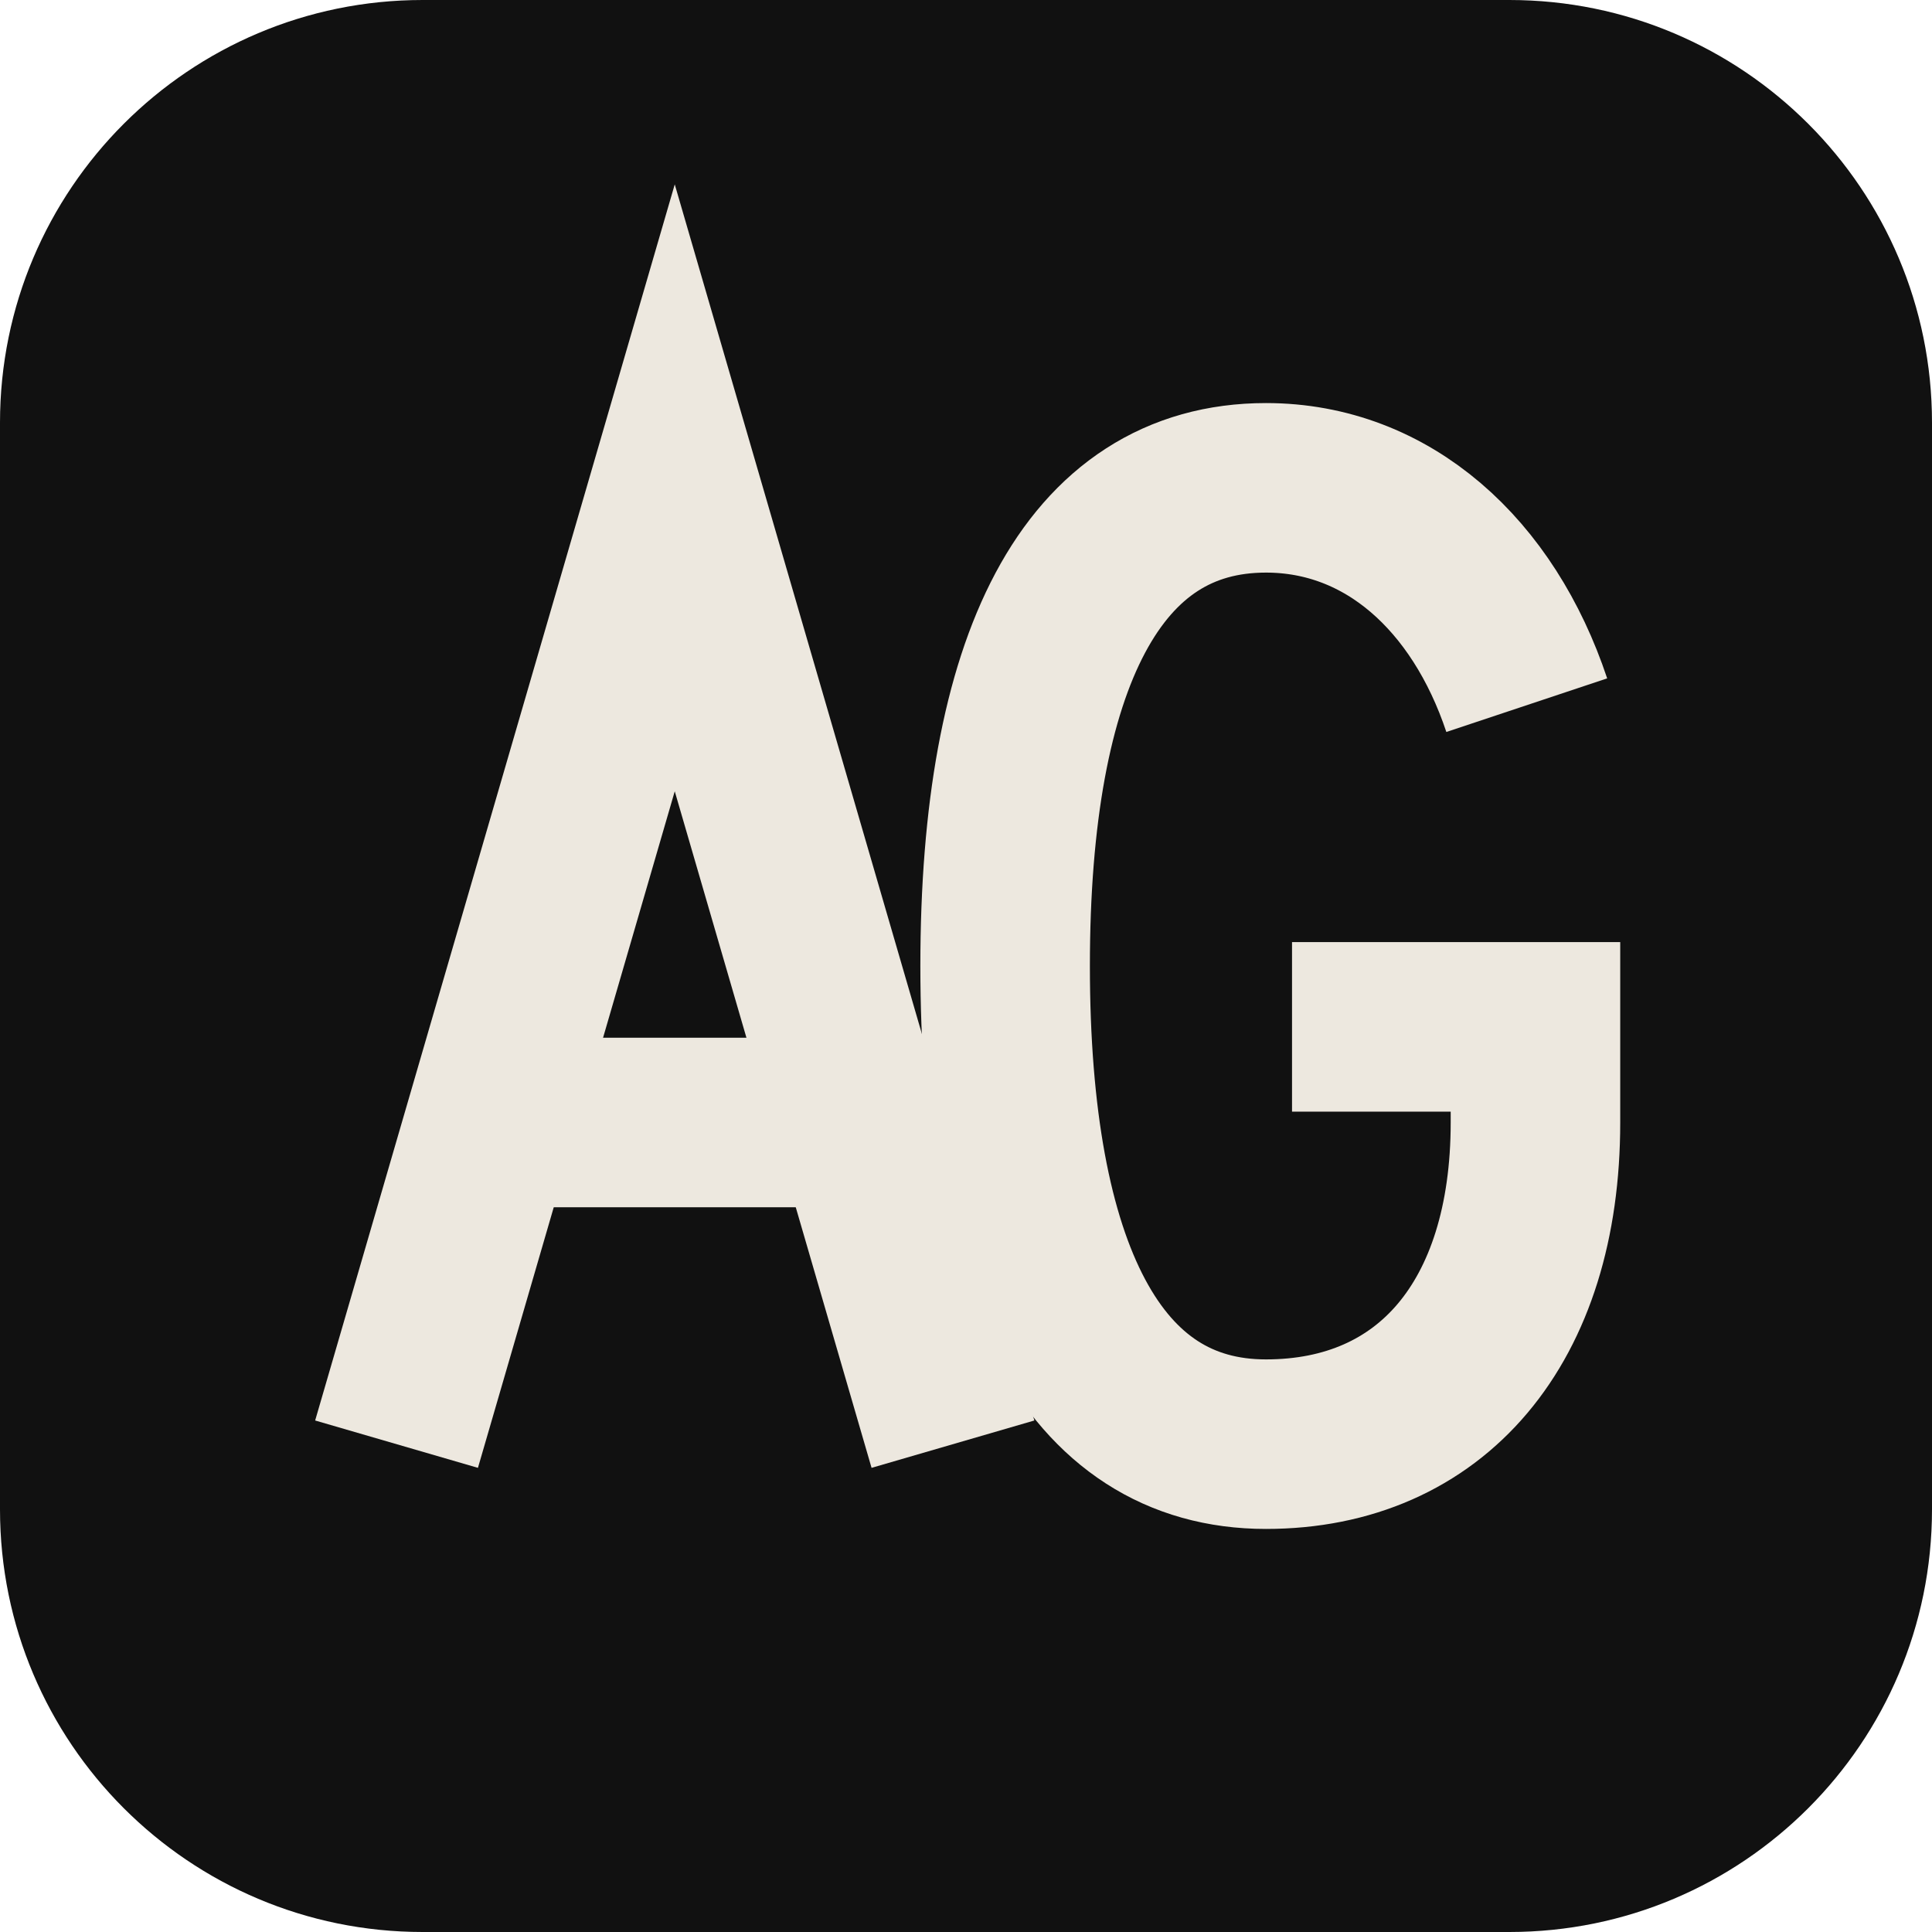
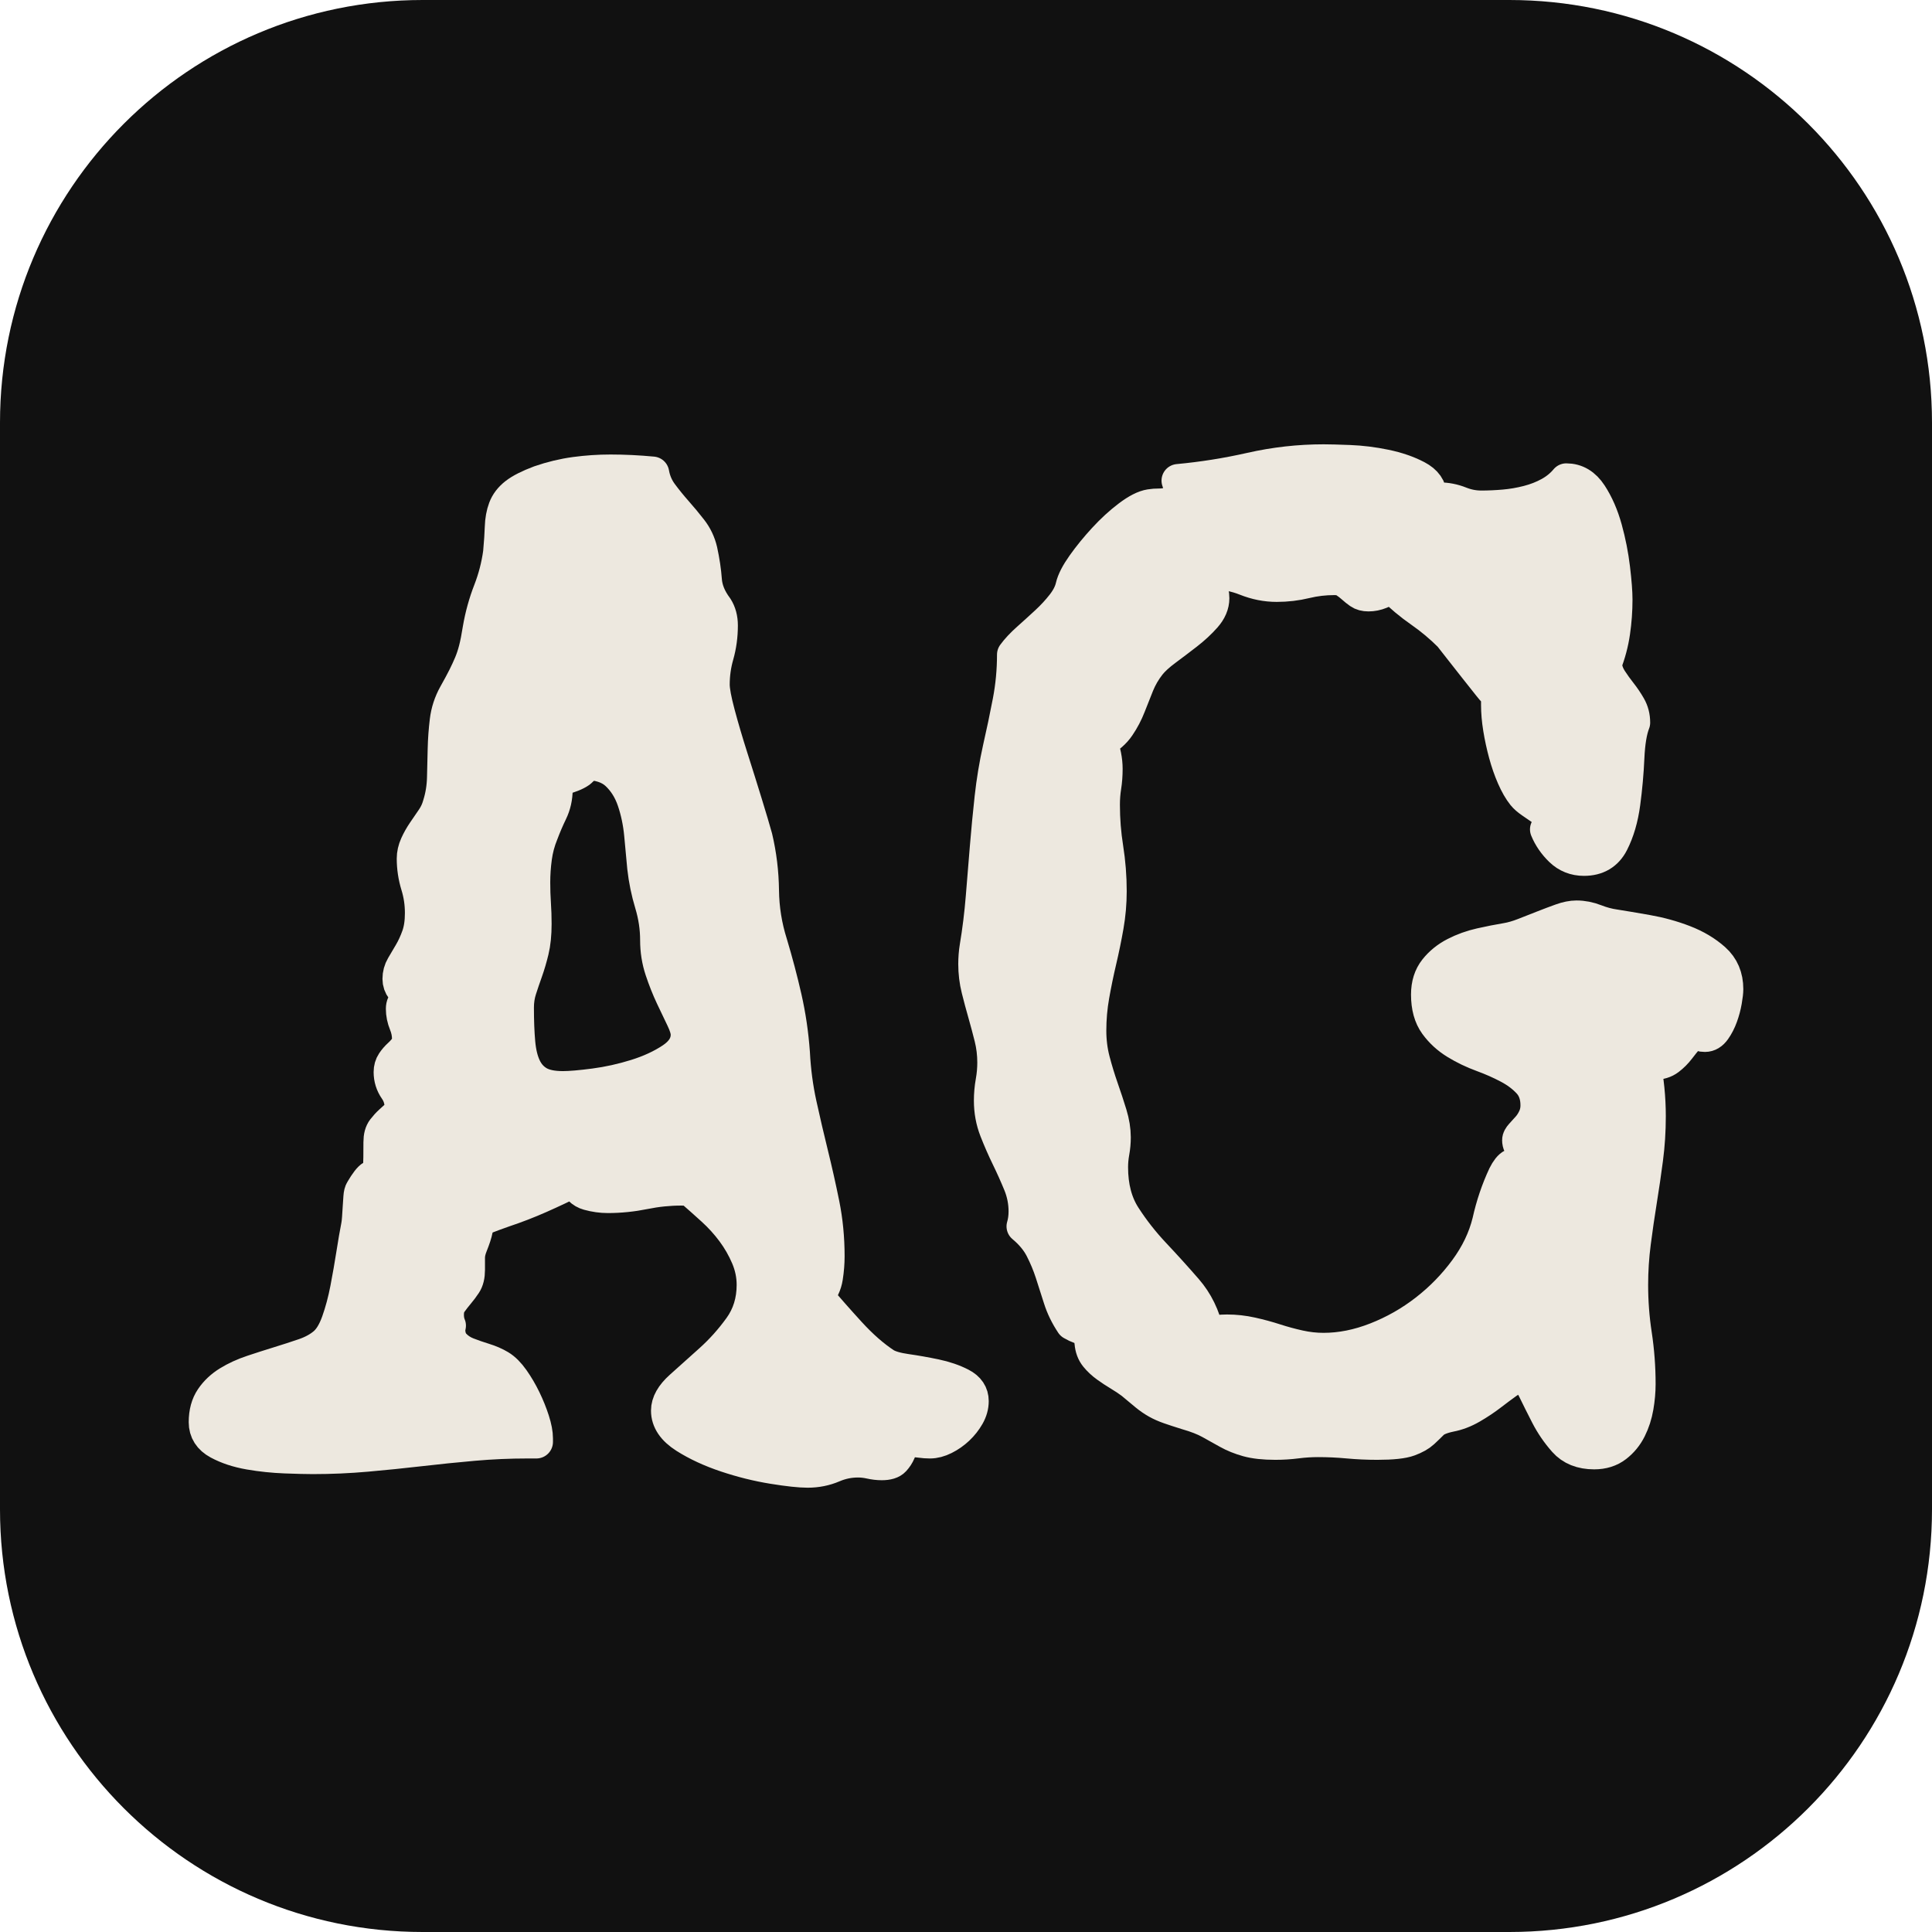
<svg xmlns="http://www.w3.org/2000/svg" viewBox="0 0 32 32">
  <rect width="32" height="32" rx="7" fill="#111" />
-   <g fill="none" stroke="#EDE8DF" stroke-width="3.9" stroke-miterlimit="10" transform="translate(16 16) scale(.72) translate(-15.7 -16)">
-     <path d="M2.6 27L9 5L15.4 27" />
-     <path d="M5.4 19.6H12.6" />
-     <path d="M28.6 10C27.6 7 25.4 5 22.6 5C18.6 5 16.6 9 16.6 16C16.6 23 18.6 27 22.6 27C26.4 27 28.8 24.2 28.8 19.6V17.4H23.2" />
+   <g fill="#EDE8DF" stroke="#EDE8DF" stroke-width="48.8" stroke-linejoin="round">
+     <path transform="translate(3.423 24.006) scale(0.01126 -0.01126)" d="M1126 71Q1126 60 1120.0 49.5Q1114 39 1105.0 30.5Q1096 22 1085.0 16.5Q1074 11 1064 11Q1057 11 1050.0 12.0Q1043 13 1036 13Q1027 13 1024.0 7.5Q1021 2 1018.5 -4.0Q1016 -10 1011.0 -15.5Q1006 -21 993 -21Q985 -21 976.0 -19.0Q967 -17 958 -17Q939 -17 921.5 -24.5Q904 -32 884 -32Q867 -32 833.0 -26.5Q799 -21 764.5 -9.5Q730 2 704.0 18.5Q678 35 678 57Q678 74 697.5 91.5Q717 109 741.0 130.5Q765 152 784.5 179.0Q804 206 804 242Q804 263 795.5 283.0Q787 303 774.0 320.5Q761 338 744.5 353.0Q728 368 713 381Q708 383 698 383Q671 383 644.0 377.5Q617 372 590 372Q576 372 561.5 376.0Q547 380 542 396Q516 383 490.0 371.5Q464 360 437 351Q420 345 412.5 342.0Q405 339 401.5 335.0Q398 331 396.5 323.0Q395 315 389 300Q385 290 385.0 282.0Q385 274 385 264Q385 251 380.0 243.5Q375 236 369.5 229.5Q364 223 359.0 216.0Q354 209 354 198Q354 189 357 182L356 177Q356 162 364.0 153.5Q372 145 383.5 140.5Q395 136 408.0 132.0Q421 128 431 122Q441 116 450.5 102.5Q460 89 467.5 73.5Q475 58 480.0 42.5Q485 27 485 16V11H472Q432 11 392.5 7.5Q353 4 314.0 -0.5Q275 -5 235.5 -8.5Q196 -12 156 -12Q142 -12 115.5 -11.0Q89 -10 63.0 -5.5Q37 -1 17.5 9.5Q-2 20 -2 40Q-2 61 7.5 75.0Q17 89 32.5 98.5Q48 108 67.5 114.5Q87 121 106.5 127.0Q126 133 143.5 139.0Q161 145 173 155Q185 165 193.0 187.5Q201 210 206.0 236.0Q211 262 215.0 287.5Q219 313 222 328Q223 333 223.5 340.5Q224 348 224.5 356.0Q225 364 225.5 371.0Q226 378 228 381Q238 398 243.5 401.0Q249 404 251.5 406.0Q254 408 254.5 416.5Q255 425 255 452Q255 464 260.0 470.5Q265 477 270.5 482.0Q276 487 281.0 491.5Q286 496 286 504Q286 518 278.0 529.5Q270 541 270 555Q270 563 274.0 569.0Q278 575 283.5 580.0Q289 585 293.0 590.5Q297 596 297 604Q297 615 292.5 626.0Q288 637 288 648Q288 656 293.5 659.5Q299 663 305.5 665.0Q312 667 317.5 668.5Q323 670 323 673Q320 679 312 679Q300 679 300 666Q293 671 288.0 677.5Q283 684 283 692Q283 702 288.0 710.5Q293 719 299.5 730.0Q306 741 311.0 755.0Q316 769 316 789Q316 810 310.0 829.5Q304 849 304 869Q304 879 308.5 889.0Q313 899 319.5 908.5Q326 918 332.5 927.5Q339 937 342 948Q348 967 348.5 988.0Q349 1009 349.5 1030.0Q350 1051 352.5 1071.5Q355 1092 365 1110Q374 1126 379.0 1136.0Q384 1146 388.0 1155.5Q392 1165 395.0 1176.5Q398 1188 401 1207Q406 1236 416.5 1263.0Q427 1290 431 1319Q433 1341 433.5 1356.5Q434 1372 438.5 1384.0Q443 1396 454.5 1405.0Q466 1414 490 1423Q516 1432 542.0 1435.5Q568 1439 594 1439Q624 1439 656 1436Q659 1419 669.0 1405.5Q679 1392 690.5 1379.0Q702 1366 712.5 1352.5Q723 1339 727 1322Q732 1299 733.5 1278.5Q735 1258 750 1238Q757 1227 757 1212Q757 1189 751.0 1168.0Q745 1147 745 1125Q745 1112 753.0 1082.0Q761 1052 772.0 1017.5Q783 983 793.0 950.5Q803 918 808 900Q817 862 817.5 822.0Q818 782 830 744Q842 704 851.0 664.5Q860 625 863 583Q865 544 873.0 507.5Q881 471 890.0 434.5Q899 398 906.5 361.0Q914 324 914 284Q914 269 911.5 253.0Q909 237 898 225Q919 200 945.5 171.0Q972 142 998 125Q1008 119 1029.0 116.0Q1050 113 1071.5 108.5Q1093 104 1109.5 95.5Q1126 87 1126 71ZM707 610Q707 619 700.0 633.5Q693 648 684.5 666.0Q676 684 669.0 705.0Q662 726 662 749Q662 776 654.0 802.5Q646 829 643 856Q641 878 638.5 904.5Q636 931 628.0 954.5Q620 978 603.5 993.5Q587 1009 556 1009Q554 1001 549.0 997.5Q544 994 537.5 991.5Q531 989 524.0 987.0Q517 985 513 980Q514 977 514 971Q514 953 506.5 937.5Q499 922 493 906Q486 889 483.5 870.5Q481 852 481 834Q481 818 482.0 803.0Q483 788 483 773Q483 750 479.0 733.5Q475 717 470.0 703.0Q465 689 461.0 676.5Q457 664 457 650Q457 620 459.0 598.0Q461 576 468.0 561.5Q475 547 488.0 539.5Q501 532 524 532Q540 532 570.5 536.0Q601 540 631.5 549.5Q662 559 684.5 574.0Q707 589 707 610Z" />
+     <path transform="translate(15.088 24.006) scale(0.01126 -0.01126)" d="M1200 677Q1200 671 1198.0 659.5Q1196 648 1192.0 637.0Q1188 626 1182.0 617.5Q1176 609 1168 609Q1164 609 1161.0 610.0Q1158 611 1154 611Q1147 611 1141.5 604.5Q1136 598 1129.5 589.5Q1123 581 1114.5 574.5Q1106 568 1093 568Q1088 568 1078 570Q1082 550 1084.0 530.0Q1086 510 1086 490Q1086 458 1082.0 427.5Q1078 397 1073.0 366.0Q1068 335 1064.0 304.0Q1060 273 1060 242Q1060 205 1065.5 169.0Q1071 133 1071 96Q1071 80 1068.0 62.5Q1065 45 1057.5 30.0Q1050 15 1037.0 5.0Q1024 -5 1005 -5Q977 -5 961.5 12.5Q946 30 935.5 50.5Q925 71 916.5 88.5Q908 106 894 106Q887 106 876.5 98.5Q866 91 853.0 81.0Q840 71 824.5 62.0Q809 53 793 50Q774 46 767.0 39.0Q760 32 753.0 25.5Q746 19 732.5 14.0Q719 9 686 9Q664 9 642.5 11.0Q621 13 599 13Q583 13 567.5 11.0Q552 9 536 9Q511 9 495.0 13.5Q479 18 466.5 25.0Q454 32 440.5 39.5Q427 47 406 53Q390 58 380.0 61.5Q370 65 362.0 69.5Q354 74 346.0 80.5Q338 87 325 98Q317 104 307.0 110.0Q297 116 288.0 122.5Q279 129 272.5 137.0Q266 145 265 157Q264 166 262.0 170.0Q260 174 256.5 176.0Q253 178 248.5 179.5Q244 181 237 185Q225 203 219.0 222.0Q213 241 207.0 259.5Q201 278 192.0 295.5Q183 313 165 328Q168 338 168 350Q168 371 160.0 390.5Q152 410 142.5 429.5Q133 449 125.0 469.5Q117 490 117 513Q117 527 119.5 541.0Q122 555 122 569Q122 588 117.5 606.0Q113 624 108.0 641.5Q103 659 98.5 677.0Q94 695 94 714Q94 720 94.5 726.5Q95 733 96 739Q102 775 105.0 812.0Q108 849 111.0 885.5Q114 922 118.0 958.5Q122 995 130 1031Q138 1066 144.5 1100.0Q151 1134 151 1169Q159 1180 172.5 1192.0Q186 1204 199.5 1216.5Q213 1229 223.5 1242.5Q234 1256 237 1269Q240 1282 253.5 1301.0Q267 1320 284.5 1339.0Q302 1358 320.5 1372.0Q339 1386 352 1388Q358 1389 365.5 1389.0Q373 1389 379.5 1391.0Q386 1393 391.0 1397.0Q396 1401 396 1410Q396 1417 393 1425Q447 1430 500.0 1442.0Q553 1454 607 1454Q619 1454 645.0 1453.0Q671 1452 697.5 1446.5Q724 1441 744.0 1430.5Q764 1420 764 1402V1397Q767 1398 770.5 1398.0Q774 1398 777 1398Q793 1398 808.0 1392.0Q823 1386 839 1386Q855 1386 872.5 1387.5Q890 1389 907.5 1393.5Q925 1398 939.5 1406.0Q954 1414 964 1426Q986 1426 1000.0 1404.5Q1014 1383 1022.0 1354.0Q1030 1325 1033.5 1295.5Q1037 1266 1037 1250Q1037 1226 1033.5 1202.0Q1030 1178 1021 1155Q1023 1142 1029.5 1132.0Q1036 1122 1043.5 1112.5Q1051 1103 1057.0 1092.5Q1063 1082 1063 1069Q1056 1051 1054.5 1017.5Q1053 984 1048.5 950.5Q1044 917 1031.5 892.5Q1019 868 990 868Q970 868 956.0 881.5Q942 895 935 912L937 911Q950 911 950 923Q950 926 943.5 931.0Q937 936 929.0 941.5Q921 947 913.0 952.5Q905 958 901 963Q893 973 886.0 989.0Q879 1005 874.0 1023.5Q869 1042 866.0 1060.5Q863 1079 863 1095Q863 1100 863.0 1104.0Q863 1108 864 1112L863 1111Q860 1112 850.5 1124.0Q841 1136 829.5 1150.5Q818 1165 807.5 1178.5Q797 1192 793 1197Q773 1217 750.0 1233.0Q727 1249 707 1269Q699 1264 690.5 1260.5Q682 1257 673 1257Q665 1257 660.0 1260.5Q655 1264 650.0 1268.5Q645 1273 639.0 1277.0Q633 1281 623 1281Q601 1281 580.5 1276.0Q560 1271 538 1271Q515 1271 492.5 1280.0Q470 1289 446 1289Q444 1289 440.5 1288.0Q437 1287 435 1286Q436 1277 440.0 1269.0Q444 1261 444 1252Q444 1238 432.5 1225.0Q421 1212 405.5 1200.0Q390 1188 374.5 1176.5Q359 1165 351 1155Q340 1141 333.5 1125.0Q327 1109 321.0 1093.5Q315 1078 305.5 1064.0Q296 1050 279 1041Q287 1020 287 1001Q287 987 285.0 974.5Q283 962 283 948Q283 916 288.0 884.5Q293 853 293 821Q293 795 288.5 769.5Q284 744 278.0 718.5Q272 693 267.5 667.5Q263 642 263 616Q263 593 268.5 572.0Q274 551 281.0 531.0Q288 511 293.5 493.0Q299 475 299 459Q299 448 297.0 437.0Q295 426 295 415Q295 372 314.0 342.5Q333 313 357.5 287.0Q382 261 405.0 234.5Q428 208 436 171Q451 174 465 174Q483 174 501.0 170.0Q519 166 536.0 160.5Q553 155 571.0 151.0Q589 147 607 147Q645 147 684.5 162.5Q724 178 757.5 204.0Q791 230 816.0 264.0Q841 298 850 335Q858 371 873 403Q879 415 885.0 418.0Q891 421 896.0 422.0Q901 423 904.0 424.0Q907 425 907 431Q907 437 900.5 442.0Q894 447 894 455Q894 458 898.0 462.5Q902 467 907.5 473.0Q913 479 917.0 487.5Q921 496 921 506Q921 527 909.0 540.0Q897 553 879.0 562.5Q861 572 840.5 579.5Q820 587 802.0 598.0Q784 609 772.0 625.5Q760 642 760 669Q760 691 771.5 705.5Q783 720 800.5 729.0Q818 738 838.0 742.5Q858 747 876 750Q888 752 902.0 757.5Q916 763 930.0 768.5Q944 774 956.5 778.5Q969 783 979 783Q993 783 1007.0 777.5Q1021 772 1035 770Q1054 767 1082.5 762.0Q1111 757 1137.0 747.0Q1163 737 1181.5 720.5Q1200 704 1200 677Z" />
  </g>
</svg>
